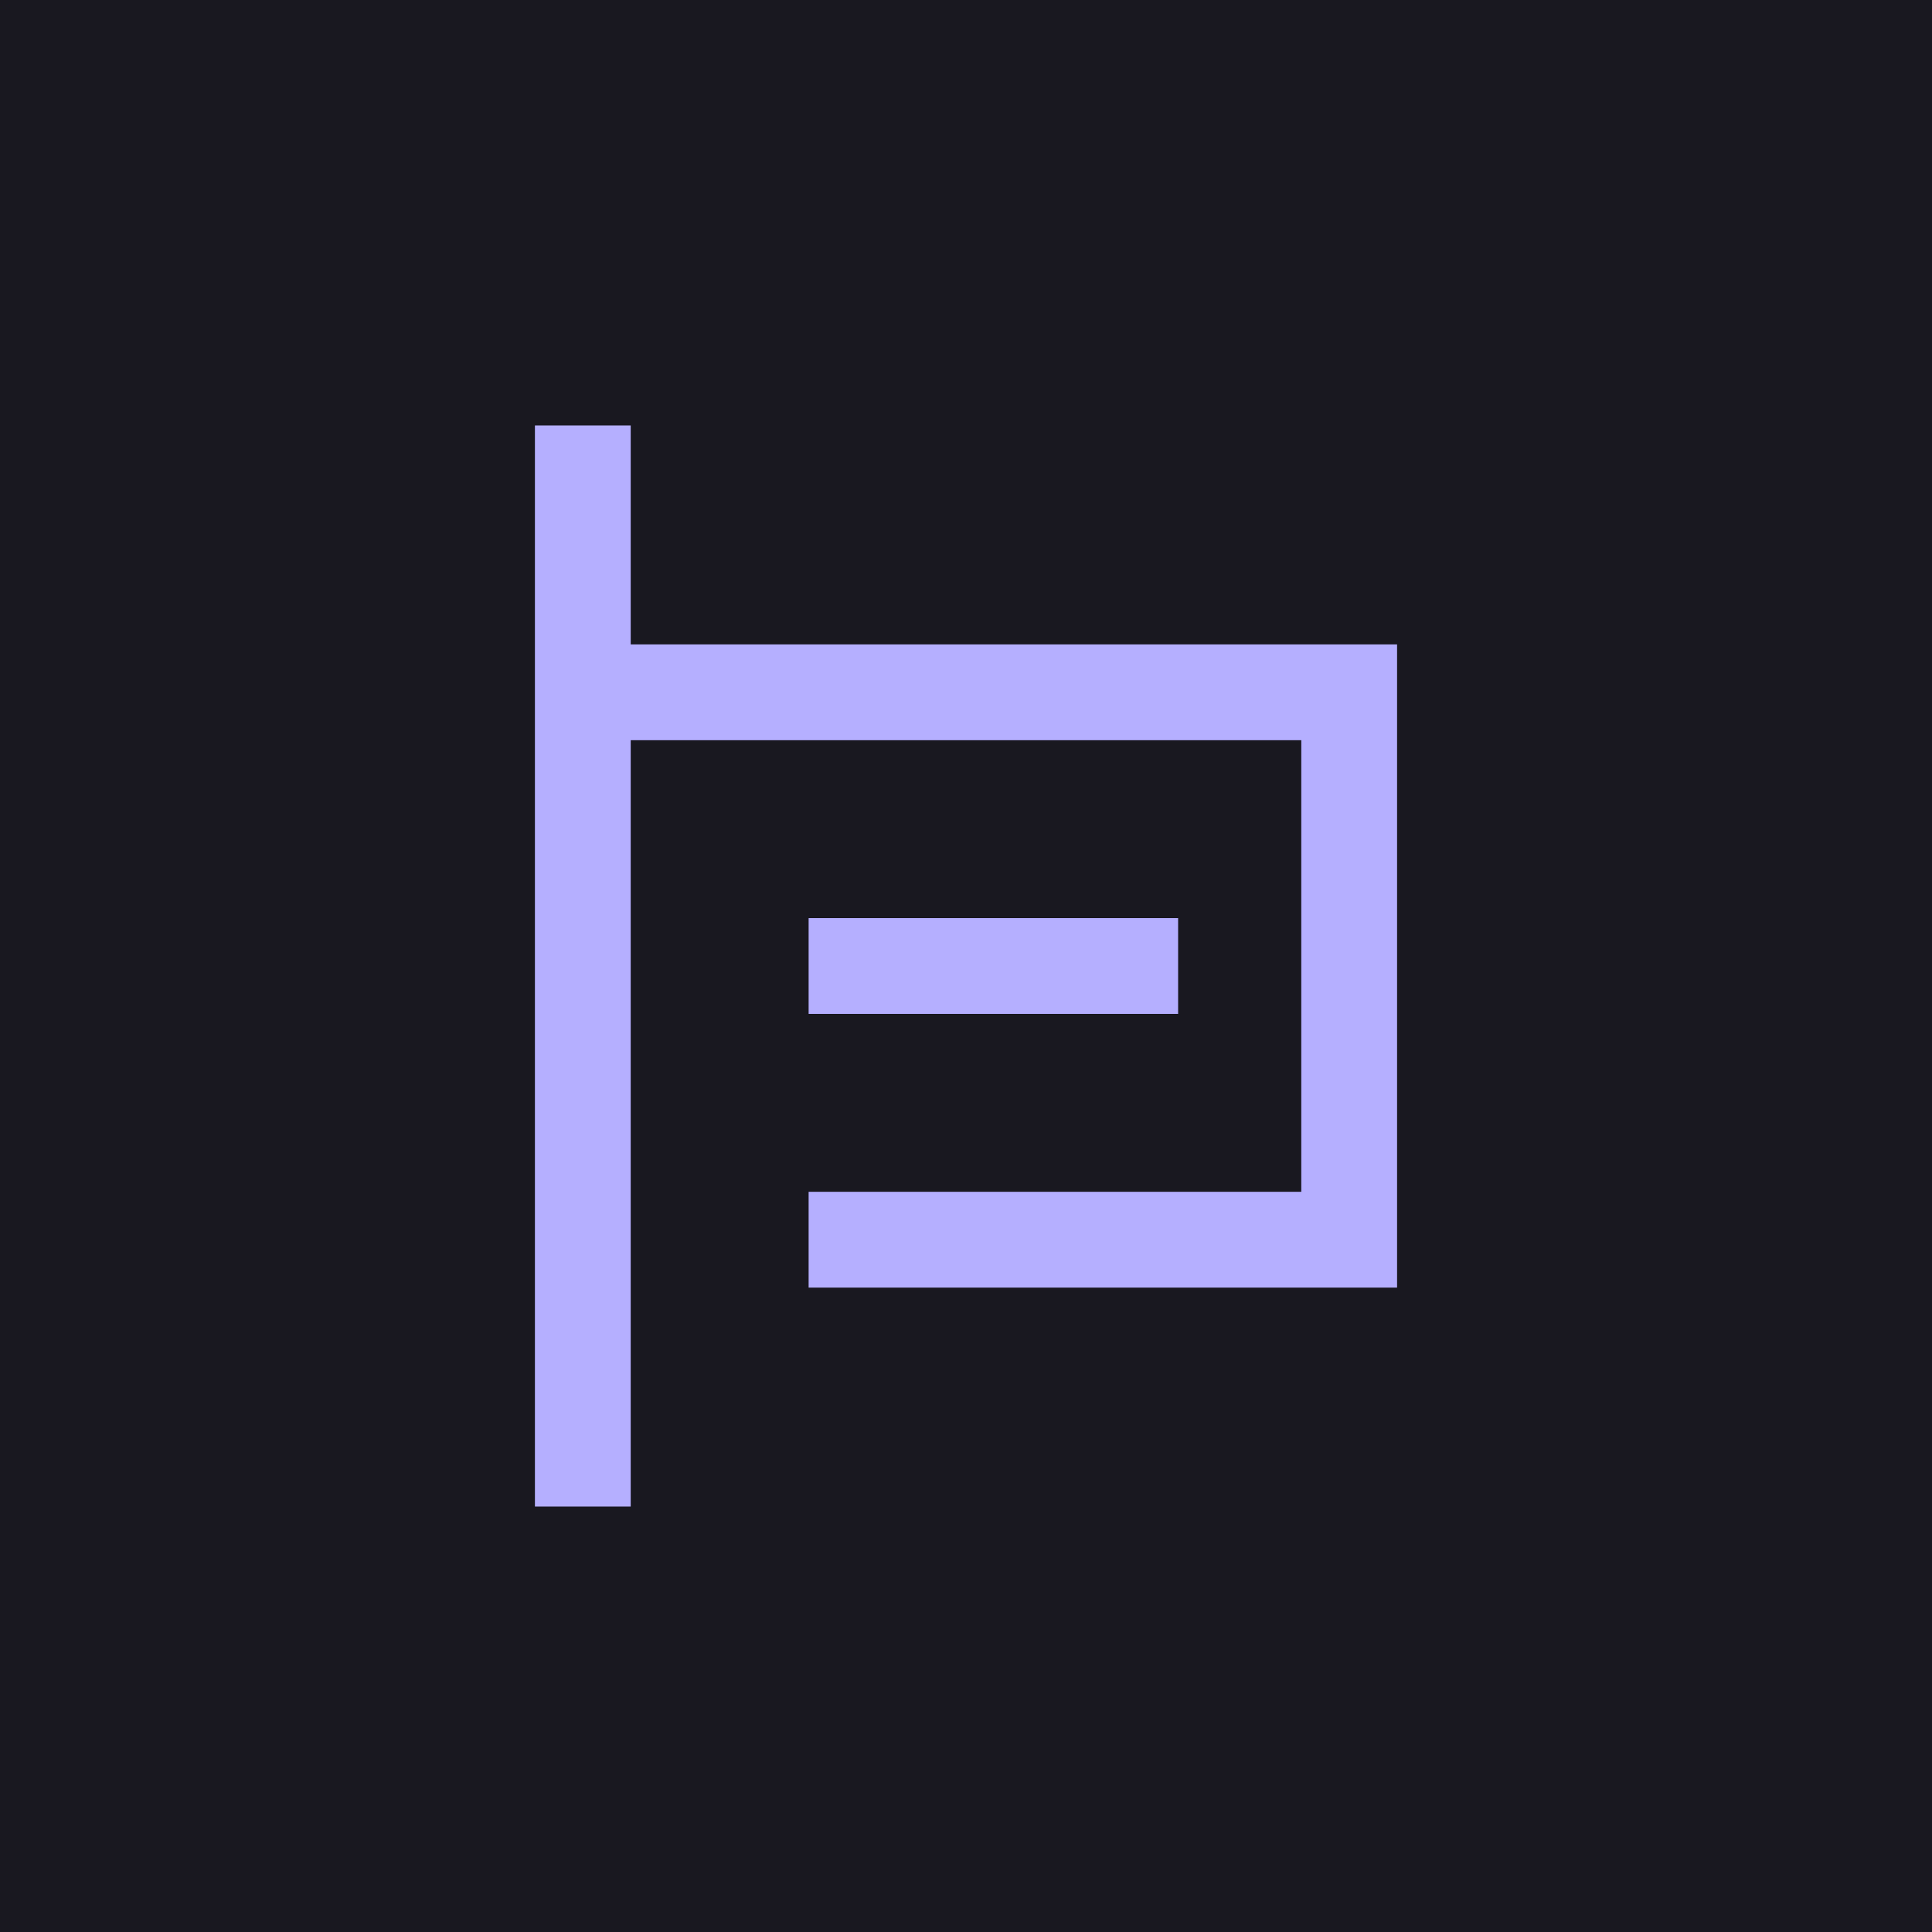
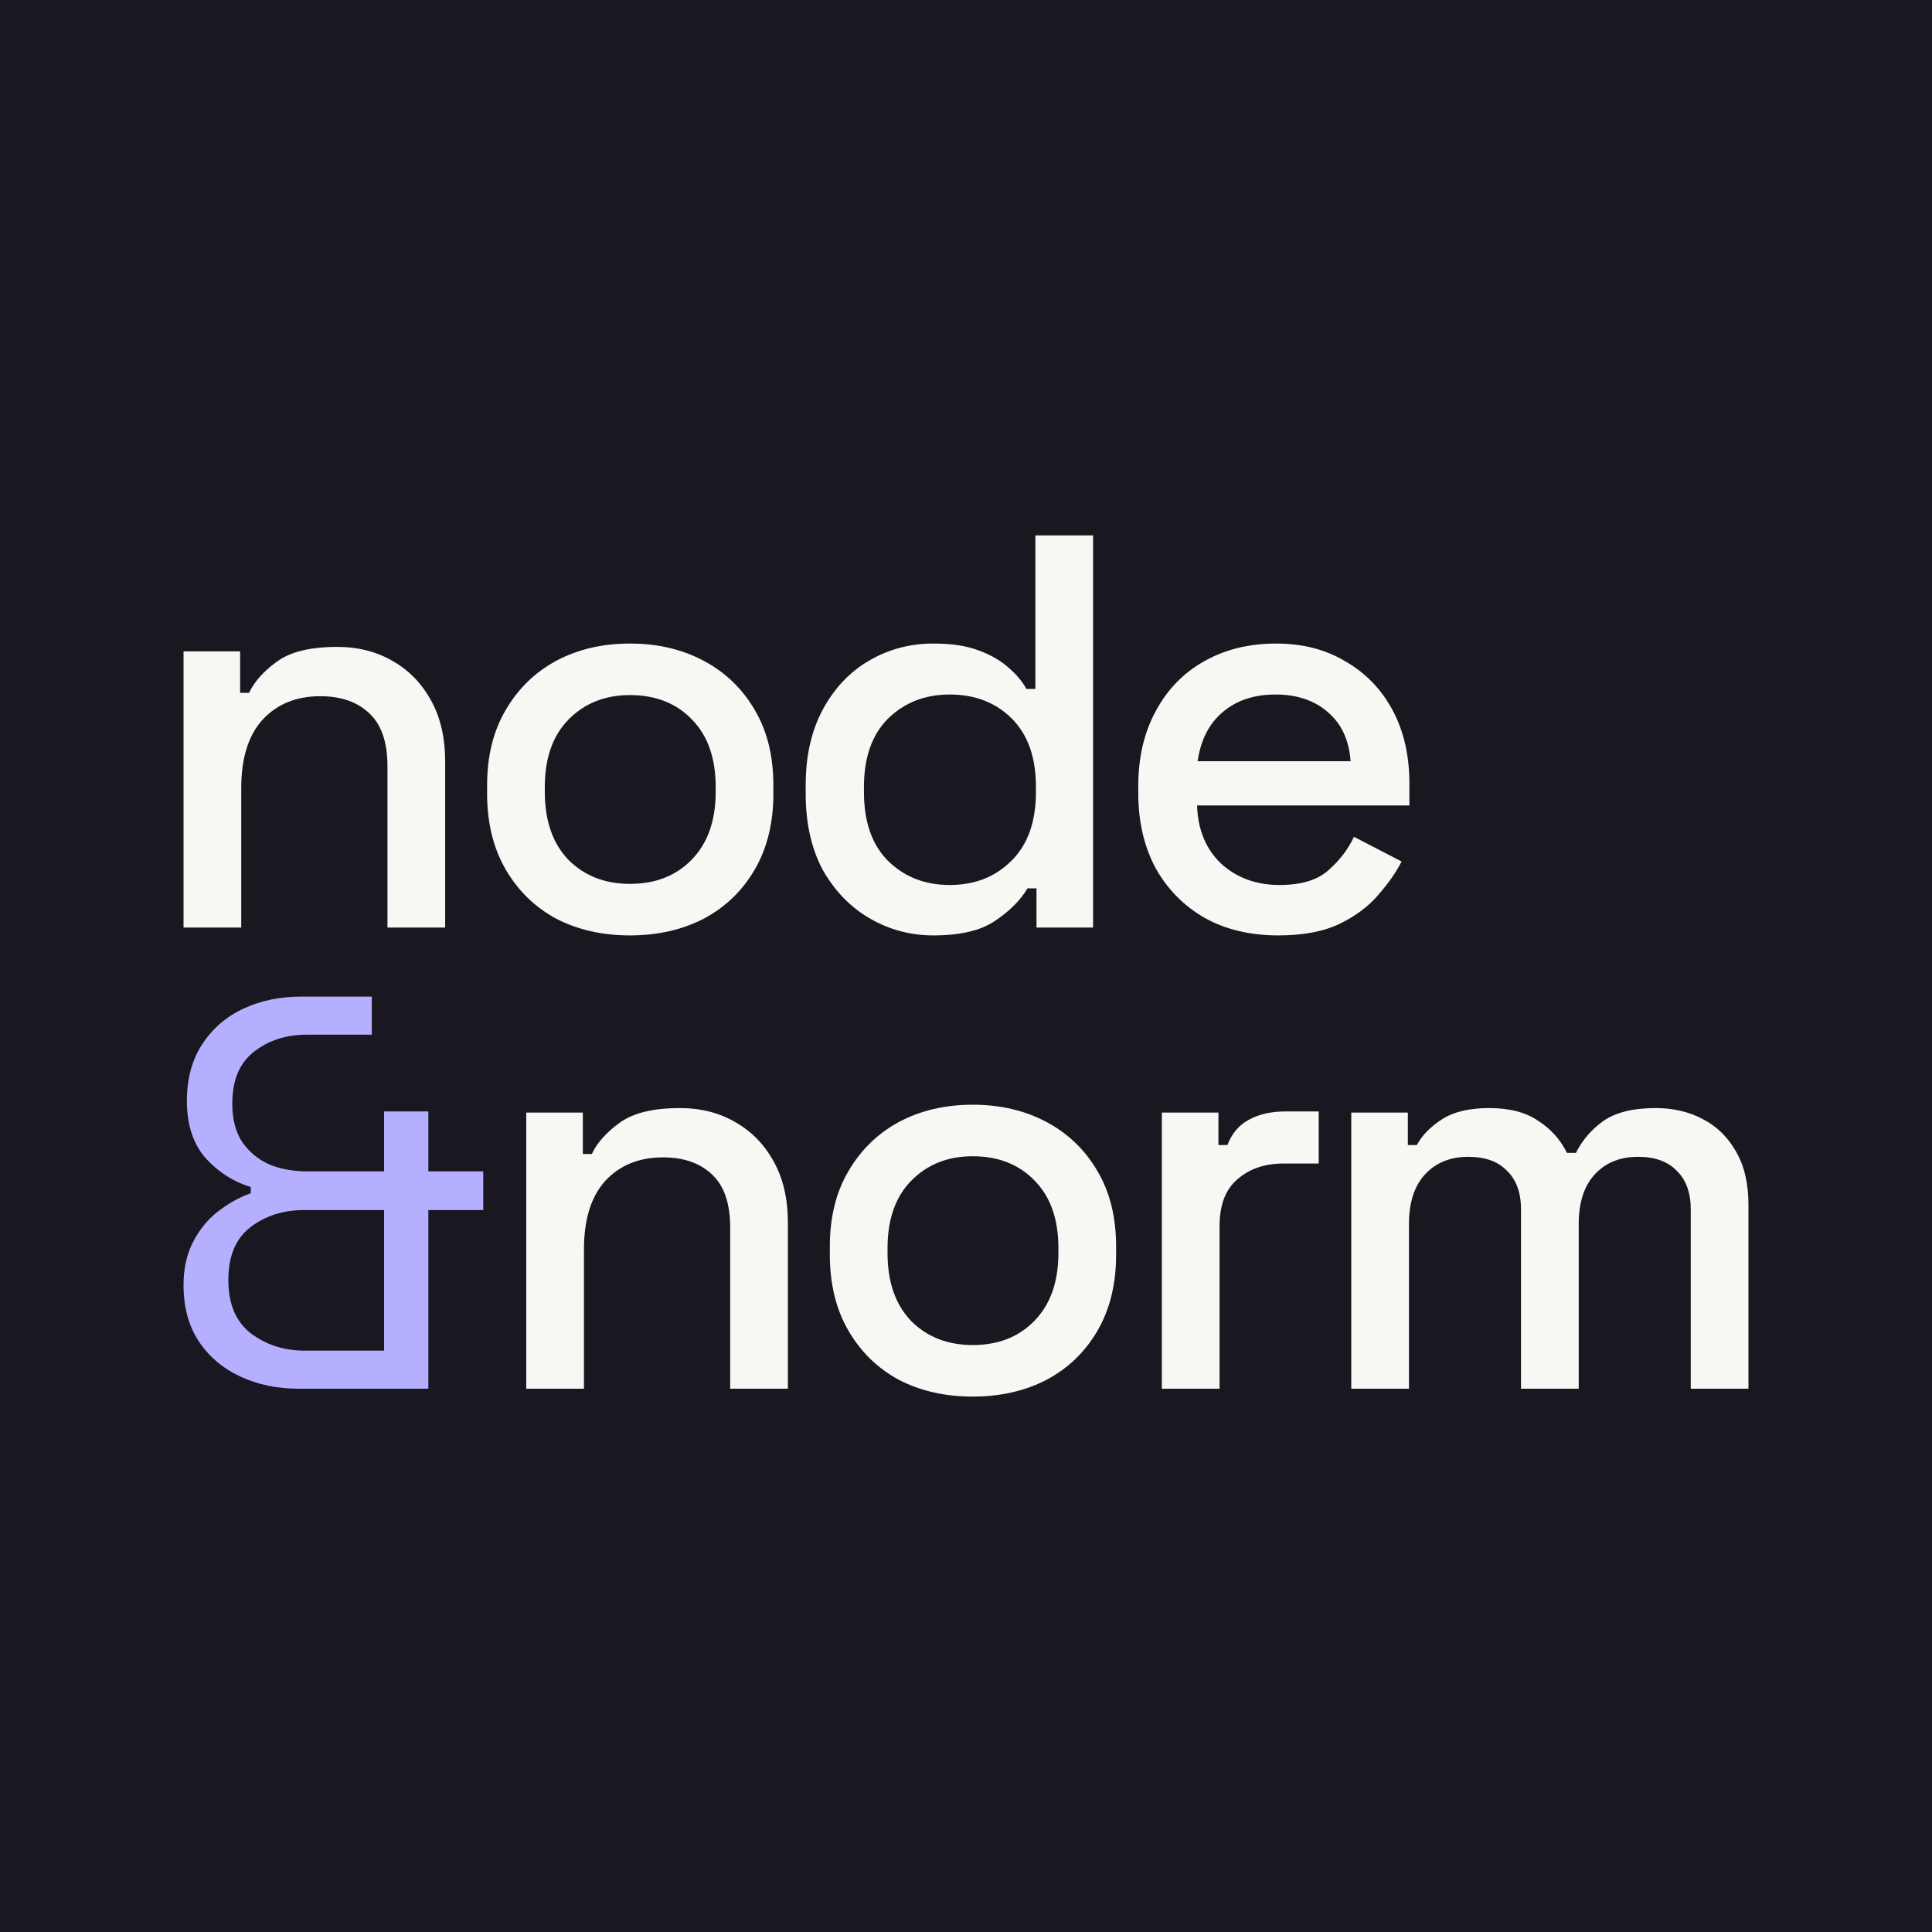
- <svg xmlns="http://www.w3.org/2000/svg" width="400" height="400" viewBox="0 0 400 400">
-   <rect width="400" height="400" fill="#191820" />
-   <g transform="translate(64 64) scale(2.833333)" fill="none" stroke="#b5afff" stroke-width="7" stroke-linecap="square">
-     <path d="M20 12V84M20 28H76V68H40M40 48H60" />
+ <svg xmlns="http://www.w3.org/2000/svg" viewBox="0 0 400 400" role="img" aria-label="Node &amp; Norm stacked name">
+   <rect x="0" y="0" width="400" height="400" fill="#191820" />
+   <g transform="translate(29.18508 192.0429) scale(0.3221829)">
+     <path fill="#f7f7f4" transform="translate(0 0) scale(0.36)" d="M76 0L76 -493L177 -493L177 -419L193 -419Q207 -449 243 -475Q279 -501 350 -501Q406 -501 449 -476Q493 -451 518 -405Q543 -360 543 -296L543 0L440 0L440 -288Q440 -352 408 -382Q376 -413 320 -413Q256 -413 217 -371Q179 -329 179 -249L179 0L76 0Z" />
+     <path fill="#f7f7f4" transform="translate(203.72 0) scale(0.36)" d="M307 14Q233 14 175 -16Q118 -47 85 -104Q52 -161 52 -239L52 -254Q52 -332 85 -388Q118 -445 175 -476Q233 -507 307 -507Q381 -507 439 -476Q497 -445 530 -388Q563 -332 563 -254L563 -239Q563 -161 530 -104Q497 -47 439 -16Q381 14 307 14ZM307 -78Q375 -78 417 -121Q460 -165 460 -242L460 -251Q460 -328 418 -371Q376 -415 307 -415Q240 -415 197 -371Q155 -328 155 -251L155 -242Q155 -165 197 -121Q240 -78 307 -78Z" />
+     <path fill="#f7f7f4" transform="translate(408.44 0) scale(0.36)" d="M280 14Q219 14 167 -16Q115 -46 83 -102Q52 -159 52 -239L52 -254Q52 -333 83 -390Q114 -447 166 -477Q218 -507 280 -507Q328 -507 360 -495Q393 -483 414 -464Q435 -446 446 -426L462 -426L462 -700L565 -700L565 0L464 0L464 -70L448 -70Q429 -38 390 -12Q352 14 280 14ZM309 -76Q376 -76 419 -119Q463 -162 463 -242L463 -251Q463 -330 420 -373Q377 -416 309 -416Q243 -416 199 -373Q156 -330 156 -251L156 -242Q156 -162 199 -119Q243 -76 309 -76Z" />
+     <path fill="#f7f7f4" transform="translate(622.16 0) scale(0.36)" d="M302 14Q227 14 171 -17Q115 -49 83 -106Q52 -164 52 -240L52 -252Q52 -329 83 -386Q114 -444 169 -475Q225 -507 298 -507Q369 -507 422 -475Q476 -444 506 -388Q536 -332 536 -257L536 -218L157 -218Q159 -153 200 -114Q242 -76 304 -76Q362 -76 391 -102Q421 -128 437 -162L522 -118Q508 -90 481 -59Q455 -28 412 -7Q369 14 302 14ZM158 -297L431 -297Q427 -353 391 -384Q355 -416 297 -416Q239 -416 202 -384Q166 -353 158 -297Z" />
+   </g>
+   <g transform="translate(29.99698 287.5234) scale(0.3221829)">
+     <path fill="#b5afff" transform="translate(9 0) scale(0.36)" d="M250 0Q192 0 145 -22Q98 -44 71 -85Q44 -126 44 -185Q44 -229 61 -262Q78 -295 105 -316Q133 -338 164 -349L164 -360Q118 -374 84 -411Q50 -449 50 -514Q50 -574 78 -616Q106 -658 152 -679Q198 -700 254 -700L380 -700L380 -632L264 -632Q208 -632 169 -601Q131 -571 131 -509Q131 -467 149 -440Q168 -413 198 -400Q228 -388 264 -388L402 -388L402 -495L481 -495L481 -388L579 -388L579 -319L481 -319L481 0L250 0ZM260 -68L402 -68L402 -319L260 -319Q203 -319 163 -288Q124 -258 124 -194Q124 -130 164 -99Q205 -68 260 -68Z" />
+     <path fill="#f7f7f4" transform="translate(217.72 0) scale(0.36)" d="M76 0L76 -493L177 -493L177 -419L193 -419Q207 -449 243 -475Q279 -501 350 -501Q406 -501 449 -476Q493 -451 518 -405Q543 -360 543 -296L543 0L440 0L440 -288Q440 -352 408 -382Q376 -413 320 -413Q256 -413 217 -371Q179 -329 179 -249L179 0L76 0Z" />
+     <path fill="#f7f7f4" transform="translate(421.44 0) scale(0.36)" d="M307 14Q233 14 175 -16Q118 -47 85 -104Q52 -161 52 -239L52 -254Q52 -332 85 -388Q118 -445 175 -476Q233 -507 307 -507Q381 -507 439 -476Q497 -445 530 -388Q563 -332 563 -254L563 -239Q563 -161 530 -104Q497 -47 439 -16Q381 14 307 14ZM307 -78Q375 -78 417 -121Q460 -165 460 -242L460 -251Q460 -328 418 -371Q376 -415 307 -415Q240 -415 197 -371Q155 -328 155 -251L155 -242Q155 -165 197 -121Q240 -78 307 -78Z" />
+     <path fill="#f7f7f4" transform="translate(626.16 0) scale(0.36)" d="M76 0L76 -493L177 -493L177 -435L193 -435Q205 -466 231 -480Q258 -495 297 -495L356 -495L356 -402L293 -402Q243 -402 211 -374Q179 -347 179 -290L179 0L76 0Z" />
+     <path fill="#f7f7f4" transform="translate(747.88 0) scale(0.36)" d="M76 0L76 -493L177 -493L177 -435L193 -435Q207 -461 238 -481Q269 -501 322 -501Q377 -501 410 -478Q444 -456 461 -421L477 -421Q494 -455 526 -478Q559 -501 619 -501Q667 -501 704 -481Q741 -462 763 -423Q785 -385 785 -328L785 0L682 0L682 -320Q682 -365 657 -389Q633 -414 588 -414Q540 -414 511 -383Q482 -352 482 -294L482 0L379 0L379 -320Q379 -365 354 -389Q330 -414 285 -414Q237 -414 208 -383Q179 -352 179 -294L179 0L76 0Z" />
  </g>
</svg>
